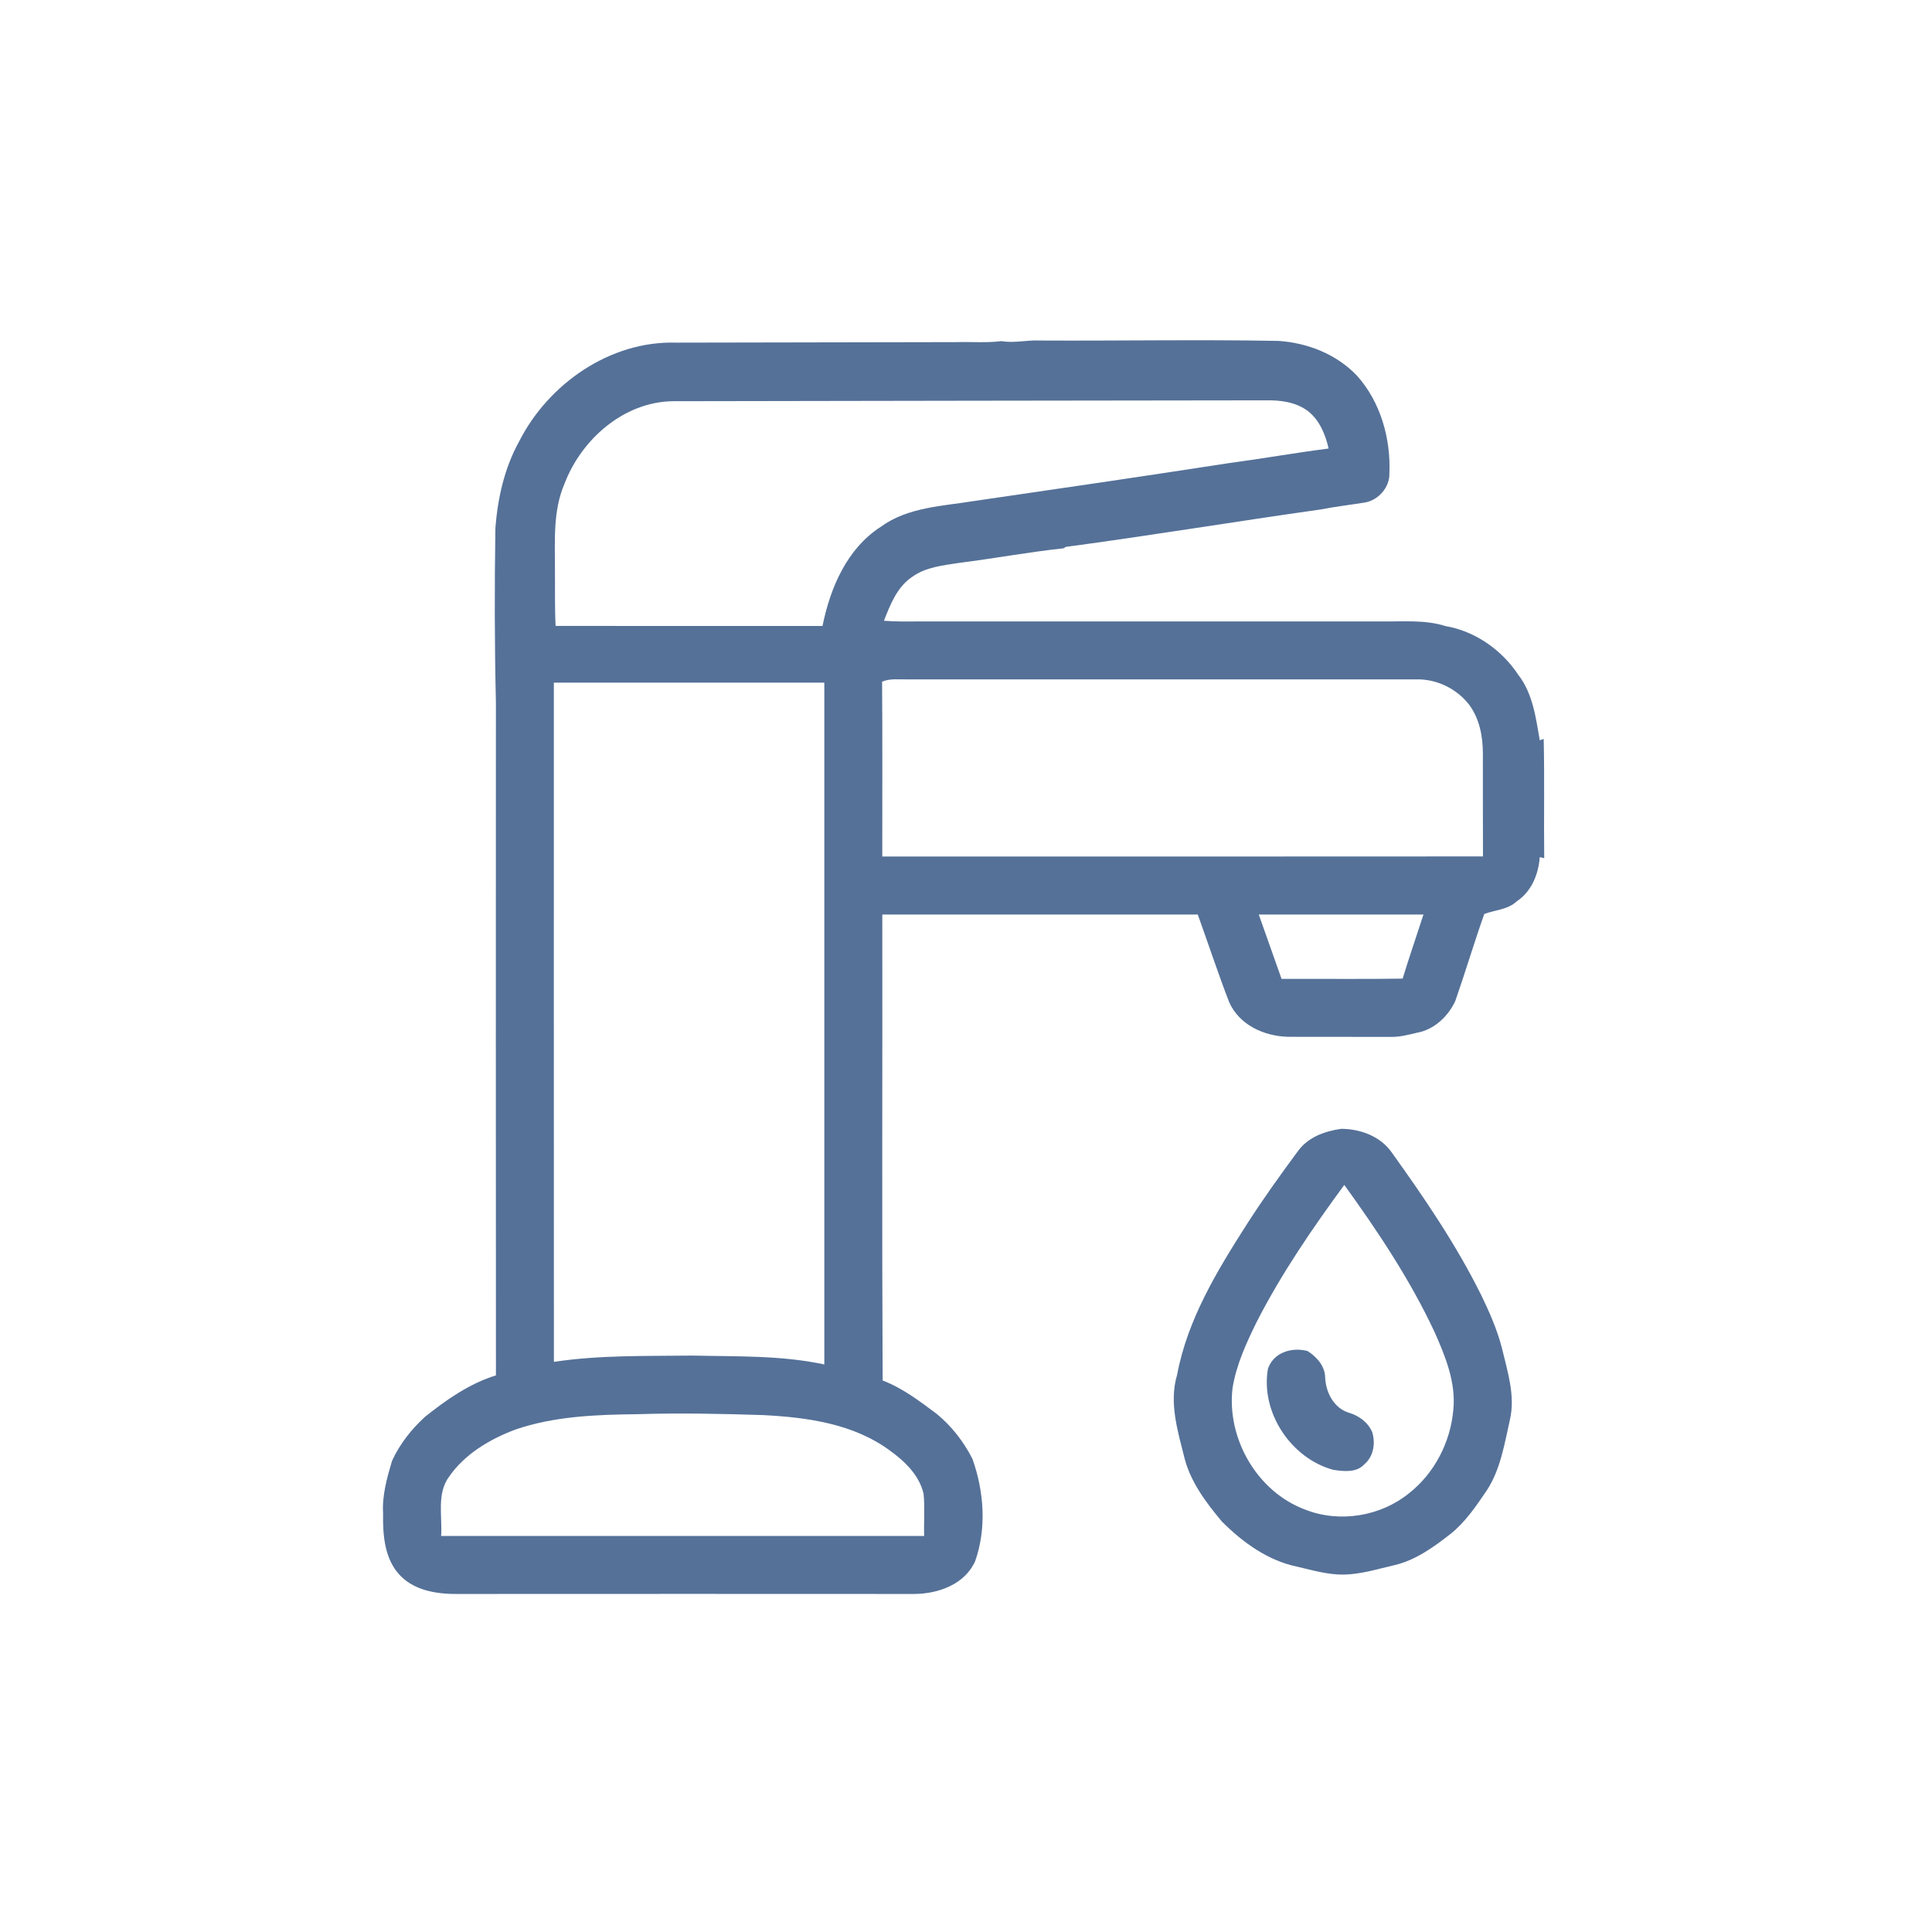
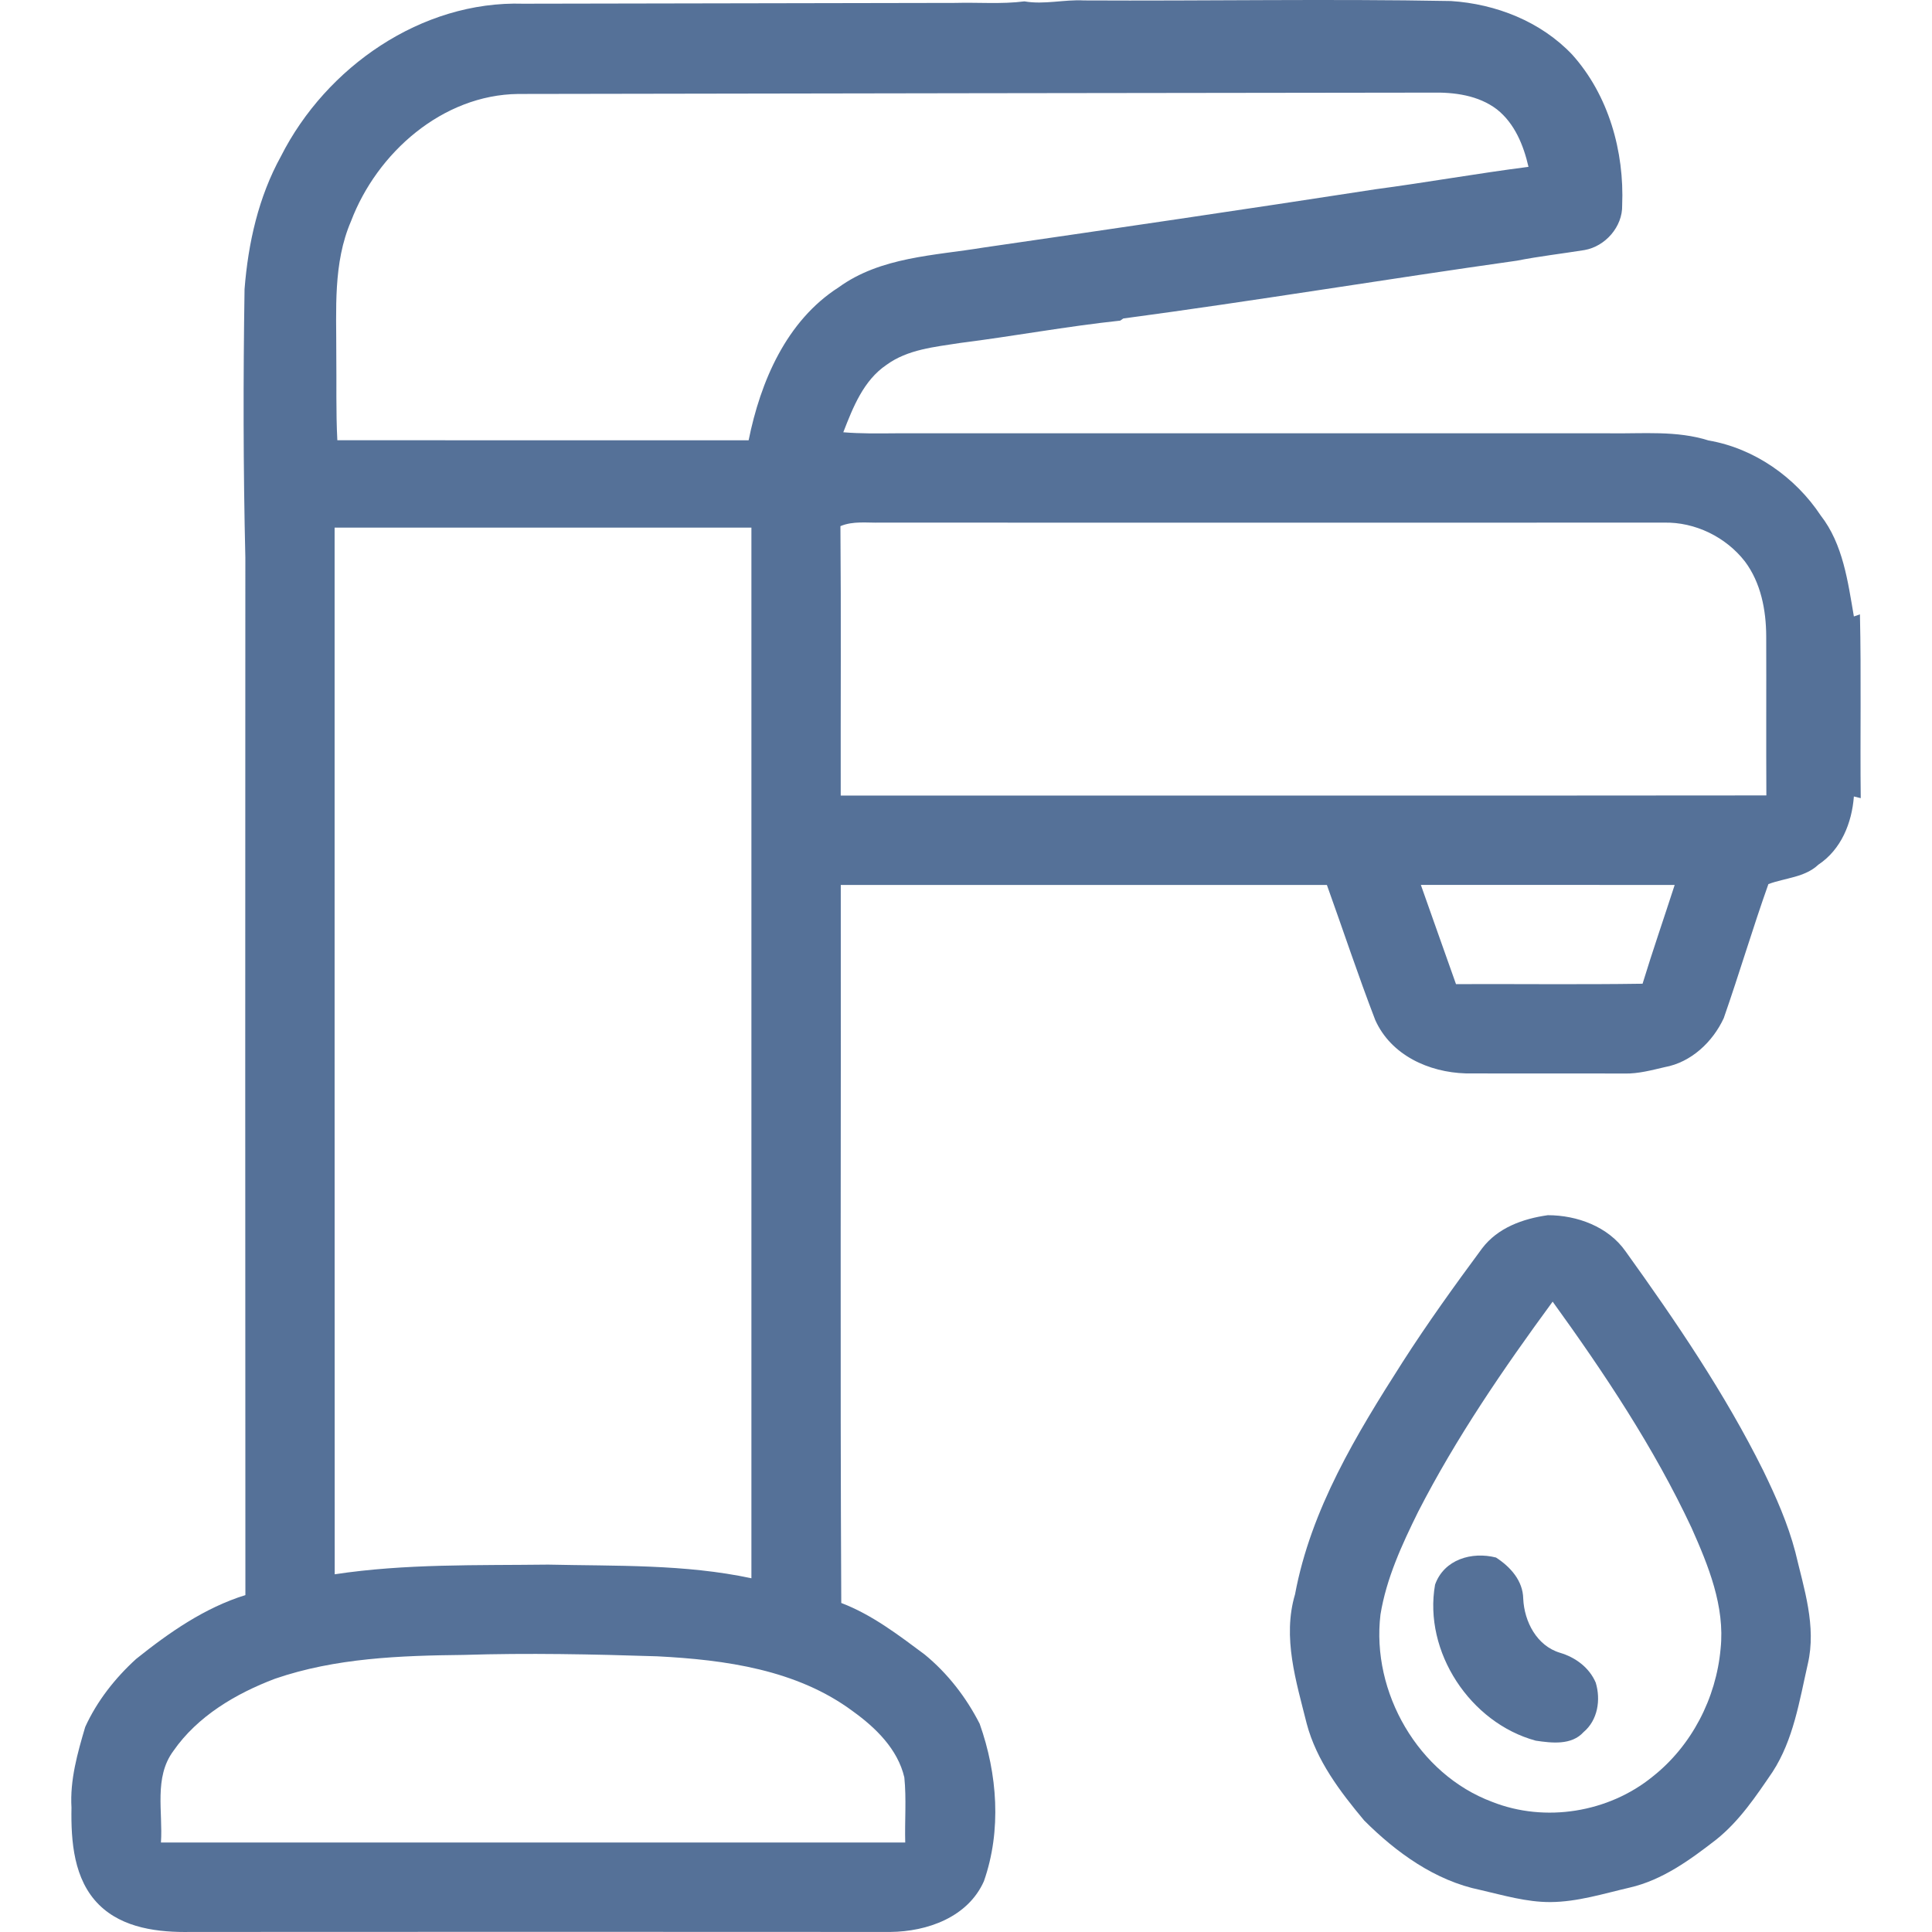
- <svg xmlns="http://www.w3.org/2000/svg" width="600pt" height="600pt" viewBox="0 0 600 600" version="1.1">
-   <g id="#557198ff">
-     <path fill="#557198" opacity="1.00" d=" M 161.20 137.13 C 170.29 119.18 189.51 105.78 210.01 106.41 C 239.02 106.37 268.04 106.29 297.05 106.25 C 301.71 106.12 306.39 106.53 311.02 105.94 C 315.01 106.63 319.00 105.54 323.00 105.75 C 347.66 105.88 372.32 105.41 396.97 105.87 C 406.04 106.45 415.08 109.99 421.41 116.66 C 428.76 124.84 431.94 136.19 431.49 147.04 C 431.59 151.35 428.09 155.33 423.89 156.06 C 419.36 156.79 414.78 157.31 410.27 158.20 C 383.81 161.93 357.43 166.31 330.95 169.85 L 330.33 170.28 C 319.52 171.43 308.80 173.43 298.01 174.79 C 292.94 175.59 287.50 176.07 283.22 179.20 C 278.58 182.34 276.47 187.77 274.52 192.78 C 278.01 193.07 281.51 193.02 285.01 192.99 C 333.01 192.99 381.01 192.99 429.02 192.99 C 435.67 193.09 442.47 192.39 448.93 194.44 C 458.12 196.01 466.40 201.84 471.51 209.56 C 476.01 215.34 476.98 222.89 478.19 229.90 C 478.50 229.79 479.11 229.58 479.41 229.48 C 479.69 241.82 479.43 254.17 479.57 266.52 C 479.23 266.43 478.54 266.26 478.19 266.18 C 477.78 271.52 475.64 276.86 471.04 279.92 C 468.26 282.53 464.33 282.57 460.96 283.84 C 457.78 292.78 455.09 301.90 451.96 310.86 C 449.74 315.66 445.38 319.77 440.06 320.73 C 437.41 321.35 434.74 322.07 432.01 322.02 C 421.32 321.97 410.64 322.04 399.96 321.99 C 392.52 321.77 384.91 318.33 381.73 311.24 C 378.27 302.25 375.24 293.08 371.98 284.01 C 339.32 284.00 306.67 284.01 274.01 284.01 C 274.07 332.24 273.87 380.48 274.11 428.72 C 280.32 431.09 285.63 435.17 290.91 439.10 C 295.54 442.89 299.29 447.74 302.00 453.06 C 305.59 463.16 306.44 474.57 302.86 484.79 C 299.63 492.06 291.44 494.95 284.00 495.02 C 237.00 494.99 190.00 494.99 143.00 495.02 C 136.55 495.14 129.31 494.30 124.51 489.53 C 119.41 484.47 118.85 476.75 118.97 469.97 C 118.64 464.40 120.18 458.98 121.74 453.70 C 124.12 448.48 127.77 443.85 132.00 440.00 C 138.66 434.67 145.79 429.69 154.02 427.13 C 153.97 357.43 153.99 287.72 154.01 218.01 C 153.58 200.00 153.57 181.96 153.85 163.94 C 154.58 154.64 156.65 145.37 161.20 137.13 M 208.99 124.60 C 193.74 124.78 180.54 136.44 175.30 150.26 C 171.66 158.71 172.37 168.05 172.34 177.03 C 172.41 182.81 172.25 188.61 172.55 194.39 C 200.18 194.40 227.81 194.39 255.44 194.40 C 257.83 182.56 263.03 170.34 273.57 163.58 C 282.05 157.42 292.86 157.19 302.81 155.55 C 329.14 151.73 355.46 147.87 381.75 143.81 C 392.06 142.44 402.30 140.61 412.61 139.29 C 411.62 134.95 409.83 130.54 406.24 127.70 C 402.49 124.85 397.63 124.23 393.05 124.33 C 331.70 124.39 270.35 124.50 208.99 124.60 M 273.94 211.70 C 274.09 229.79 273.97 247.90 274.00 266.00 C 336.19 265.98 398.37 266.04 460.55 265.97 C 460.49 255.27 460.56 244.58 460.52 233.89 C 460.50 228.62 459.45 223.12 456.23 218.82 C 452.40 213.89 446.19 210.85 439.93 210.99 C 387.29 211.01 334.64 211.01 282.00 210.99 C 279.31 211.06 276.49 210.62 273.94 211.70 M 172.00 212.00 C 172.01 282.31 171.98 352.63 172.02 422.94 C 186.25 420.78 200.70 421.17 215.05 420.99 C 228.72 421.30 242.55 420.87 256.00 423.74 C 255.99 353.16 256.00 282.58 256.00 212.00 C 228.00 212.00 200.00 212.00 172.00 212.00 M 390.92 284.01 C 393.29 290.67 395.62 297.34 398.00 304.00 C 410.54 303.95 423.07 304.11 435.60 303.92 C 437.64 297.25 439.93 290.65 442.07 284.02 C 425.02 284.00 407.97 284.00 390.92 284.01 M 159.98 443.99 C 152.11 446.97 144.38 451.52 139.50 458.55 C 135.54 463.90 137.42 470.85 137.00 477.00 C 187.00 477.00 237.00 477.00 287.00 477.00 C 286.88 472.63 287.26 468.23 286.82 463.88 C 285.50 458.19 281.04 453.85 276.45 450.55 C 265.16 442.15 250.70 440.17 237.02 439.47 C 224.01 439.05 210.99 438.78 197.97 439.19 C 185.21 439.33 172.16 439.80 159.98 443.99 Z" />
-     <path fill="#557198" opacity="1.00" d=" M 416.50 350.57 C 422.39 350.57 428.68 352.86 432.18 357.86 C 442.33 372.00 452.18 386.46 459.94 402.08 C 462.50 407.35 464.89 412.75 466.38 418.43 C 468.12 425.81 470.68 433.38 468.90 441.02 C 467.21 448.45 466.02 456.27 461.79 462.78 C 458.46 467.67 455.11 472.68 450.44 476.41 C 445.18 480.49 439.61 484.56 433.01 486.08 C 427.74 487.30 422.48 488.97 417.02 489.00 C 412.20 489.02 407.56 487.63 402.91 486.56 C 393.80 484.70 385.95 479.01 379.49 472.55 C 374.64 466.74 369.88 460.48 367.91 453.03 C 365.80 444.56 362.97 435.68 365.56 426.98 C 368.75 409.83 377.96 394.69 387.22 380.20 C 392.25 372.35 397.70 364.77 403.25 357.27 C 406.41 353.09 411.48 351.28 416.50 350.57 M 417.48 367.99 C 407.56 381.51 398.03 395.41 390.37 410.35 C 387.12 416.94 383.97 423.74 382.78 431.05 C 380.90 446.71 390.39 463.25 405.30 468.81 C 415.97 473.03 428.73 470.95 437.61 463.73 C 445.50 457.51 450.44 447.90 451.33 437.93 C 452.23 429.39 448.86 421.19 445.46 413.55 C 437.88 397.38 427.92 382.44 417.48 367.99 Z" />
-     <path fill="#557198" opacity="1.00" d=" M 393.78 425.03 C 395.59 419.94 401.18 418.32 406.06 419.56 C 408.95 421.43 411.49 424.22 411.55 427.86 C 411.76 432.48 414.28 437.36 418.97 438.76 C 422.07 439.68 424.86 441.73 426.16 444.77 C 427.21 448.23 426.58 452.34 423.70 454.75 C 421.28 457.43 417.29 456.95 414.07 456.47 C 400.88 452.90 391.40 438.55 393.78 425.03 Z" />
-   </g>
+ <svg xmlns="http://www.w3.org/2000/svg" version="1.1" width="1024" height="1024" viewBox="0 0 1024 1024">
+   <g id="icomoon-ignore">
+ </g>
+   <path fill="#557198" d="M148.949 82.754c23.906-47.207 74.453-82.447 128.365-80.791 76.293-0.105 152.613-0.316 228.906-0.421 12.255-0.342 24.563 0.737 36.739-0.815 10.494 1.815 20.986-1.052 31.506-0.499 64.853 0.342 129.707-0.894 194.533 0.316 23.852 1.526 47.628 10.834 64.275 28.377 19.33 21.513 27.693 51.362 26.509 79.897 0.264 11.335-8.942 21.801-19.988 23.721-11.913 1.92-23.959 3.287-35.82 5.628-69.587 9.81-138.963 21.328-208.604 30.639l-1.63 1.131c-28.429 3.025-56.622 8.284-84.998 11.861-13.334 2.103-27.64 3.367-38.897 11.597-12.203 8.258-17.752 22.538-22.88 35.715 9.178 0.763 18.384 0.632 27.588 0.552 126.235 0 252.47 0 378.732 0 17.488 0.264 35.373-1.578 52.362 3.814 24.168 4.128 45.944 19.461 59.384 39.764 11.835 15.202 14.385 35.057 17.568 53.493 0.815-0.29 2.419-0.841 3.208-1.105 0.737 32.453 0.052 64.933 0.421 97.412-0.894-0.237-2.709-0.684-3.629-0.894-1.079 14.044-6.706 28.087-18.804 36.135-7.312 6.863-17.647 6.97-26.509 10.309-8.363 23.512-15.437 47.495-23.669 71.060-5.839 12.624-17.305 23.432-31.295 25.957-6.97 1.63-13.99 3.524-21.171 3.393-28.113-0.131-56.2 0.052-84.289-0.079-19.567-0.578-39.579-9.625-47.944-28.272-9.099-23.643-17.068-47.759-25.642-71.613-85.893-0.026-171.758 0-257.651 0 0.157 126.841-0.368 253.706 0.264 380.573 16.331 6.233 30.297 16.963 44.182 27.298 12.177 9.967 22.039 22.723 29.166 36.713 9.441 26.561 11.677 56.569 2.262 83.447-8.495 19.119-30.033 26.72-49.6 26.904-123.605-0.079-247.211-0.079-370.816 0-16.963 0.316-36.003-1.894-48.626-14.439-13.412-13.308-14.886-33.61-14.57-51.44-0.868-14.648 3.182-28.902 7.284-42.788 6.259-13.728 15.858-25.905 26.982-36.029 17.515-14.018 36.266-27.115 57.911-33.847-0.131-183.305-0.079-366.634-0.026-549.964-1.131-47.364-1.157-94.807-0.421-142.198 1.92-24.458 7.364-48.838 19.33-70.508zM274.631 49.802c-40.106 0.473-74.821 31.138-88.602 67.483-9.572 22.222-7.706 46.787-7.785 70.402 0.183 15.202-0.237 30.454 0.552 45.655 72.664 0.026 145.328 0 217.993 0.026 6.286-31.138 19.962-63.275 47.68-81.053 22.302-16.2 50.731-16.806 76.898-21.119 69.246-10.045 138.464-20.197 207.604-30.875 27.115-3.603 54.044-8.415 81.159-11.887-2.604-11.414-7.312-23.011-16.752-30.48-9.862-7.495-22.643-9.126-34.688-8.862-161.344 0.157-322.689 0.447-484.059 0.71zM445.443 278.866c0.394 47.576 0.079 95.202 0.157 142.804 163.554-0.052 327.080 0.105 490.608-0.079-0.157-28.139 0.026-56.254-0.079-84.367-0.052-13.859-2.814-28.324-11.283-39.632-10.073-12.966-26.404-20.96-42.868-20.592-138.438 0.052-276.902 0.052-415.34 0-7.075 0.183-14.491-0.972-21.197 1.868zM177.352 279.655c0.026 184.909-0.052 369.843 0.052 554.751 37.424-5.68 75.425-4.655 113.165-5.128 35.951 0.815 72.322-0.316 107.694 7.232-0.026-185.619 0-371.237 0-556.856-73.638 0-147.274 0-220.912 0zM753.089 469.034c6.233 17.515 12.36 35.057 18.619 52.571 32.98-0.131 65.931 0.29 98.885-0.211 5.366-17.541 11.388-34.898 17.015-52.336-44.84-0.052-89.679-0.052-134.519-0.026zM145.741 889.766c-20.697 7.837-41.026 19.803-53.861 38.291-10.414 14.070-5.47 32.348-6.575 48.522 131.494 0 262.99 0 394.485 0-0.316-11.492 0.684-23.064-0.473-34.504-3.472-14.964-15.202-26.378-27.272-35.057-29.691-22.091-67.72-27.298-103.697-29.139-34.215-1.105-68.457-1.815-102.697-0.737-33.557 0.368-67.878 1.604-99.909 12.624z" />
+   <path fill="#557198" d="M820.362 644.080c15.49 0 32.032 6.022 41.238 19.173 26.694 37.186 52.597 75.216 73.006 116.294 6.732 13.859 13.018 28.061 16.937 42.999 4.577 19.408 11.309 39.318 6.628 59.41-4.444 19.541-7.574 40.106-18.698 57.227-8.757 12.861-17.568 26.036-29.85 35.846-13.833 10.73-28.482 21.433-45.839 25.43-13.859 3.208-27.693 7.6-42.053 7.679-12.676 0.052-24.879-3.603-37.108-6.417-23.959-4.891-44.603-19.855-61.592-36.844-12.754-15.28-25.273-31.742-30.454-51.335-5.549-22.275-12.992-45.629-6.181-68.509 8.389-45.102 32.611-84.919 56.963-123.027 13.229-20.644 27.562-40.58 42.157-60.304 8.31-10.993 21.644-15.753 34.846-17.621zM822.939 689.893c-26.088 35.556-51.152 72.112-71.297 111.402-8.548 17.331-16.832 35.214-19.962 54.439-4.945 41.184 20.014 84.683 59.225 99.305 28.061 11.098 61.618 5.628 84.971-13.36 20.751-16.357 33.742-41.632 36.082-67.851 2.367-22.459-6.495-44.025-15.437-64.118-19.935-42.526-46.129-81.816-73.585-119.819z" />
+   <path fill="#557198" d="M760.61 839.903c4.76-13.386 19.461-17.647 32.295-14.385 7.6 4.917 14.28 12.255 14.439 21.828 0.552 12.15 7.179 24.984 19.513 28.666 8.153 2.419 15.49 7.811 18.909 15.806 2.761 9.099 1.105 19.908-6.469 26.247-6.364 7.048-16.858 5.786-25.326 4.523-34.688-9.389-59.62-47.127-53.36-82.685z" />
</svg>
